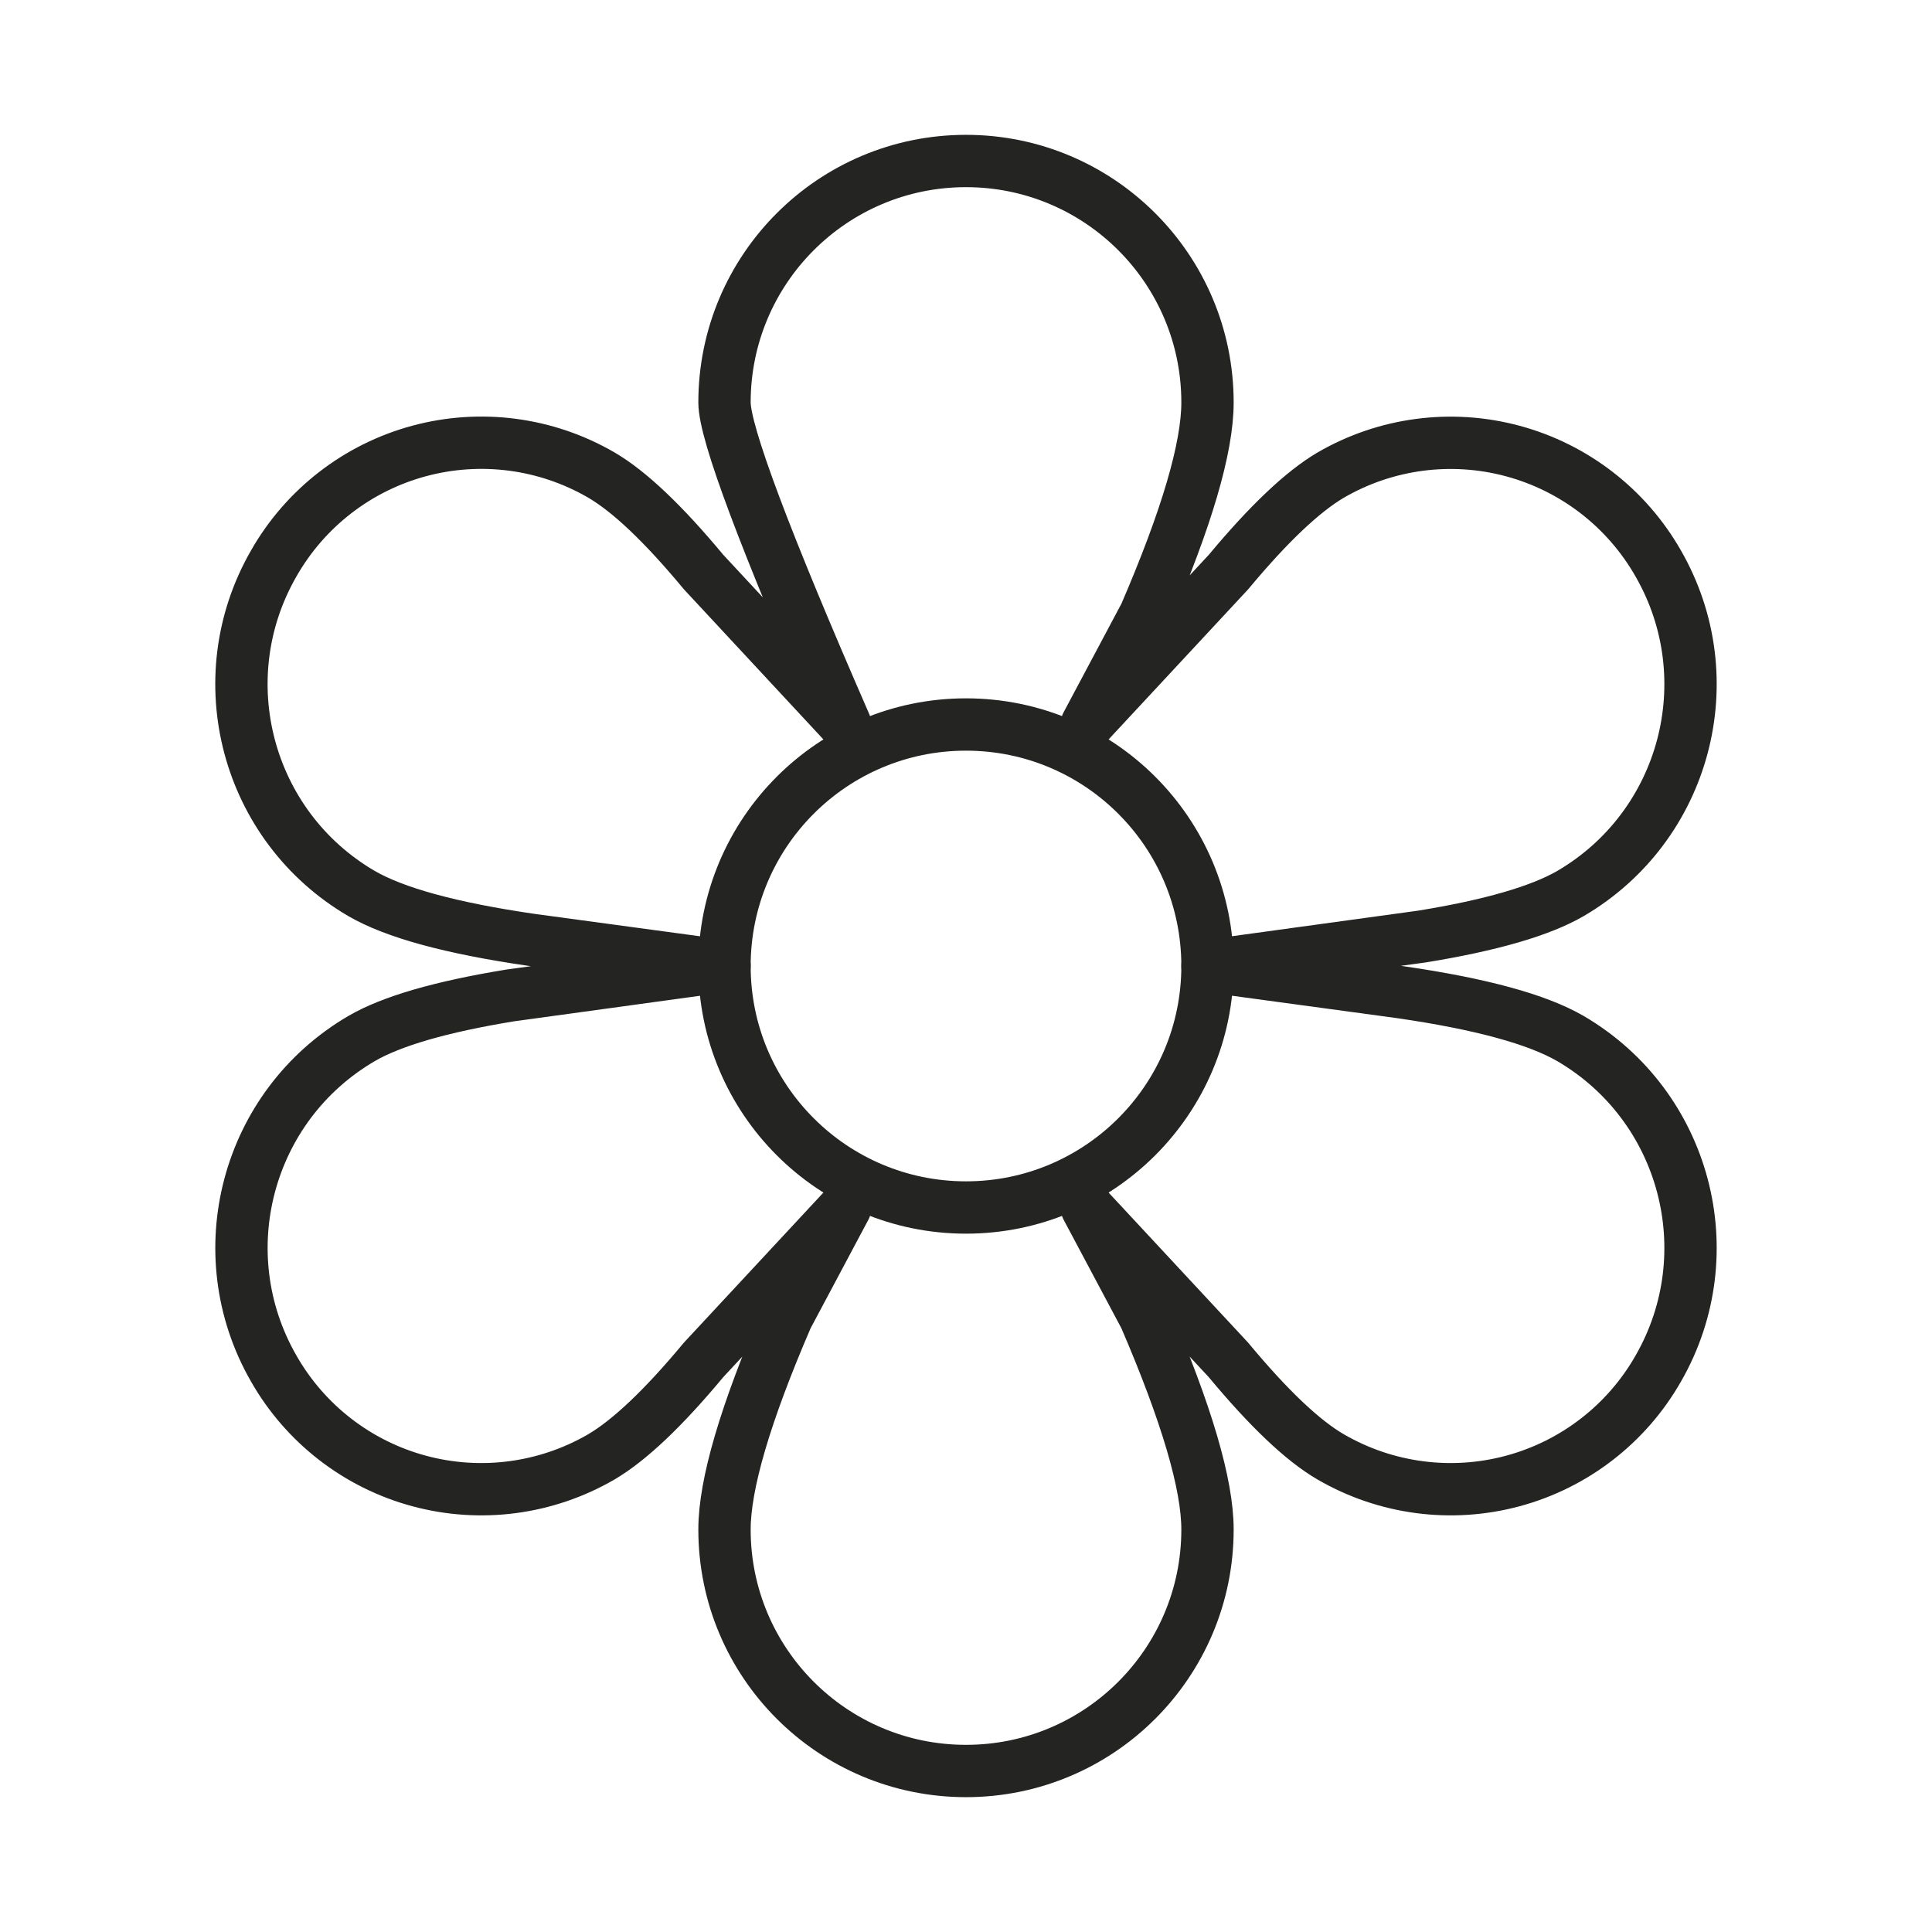
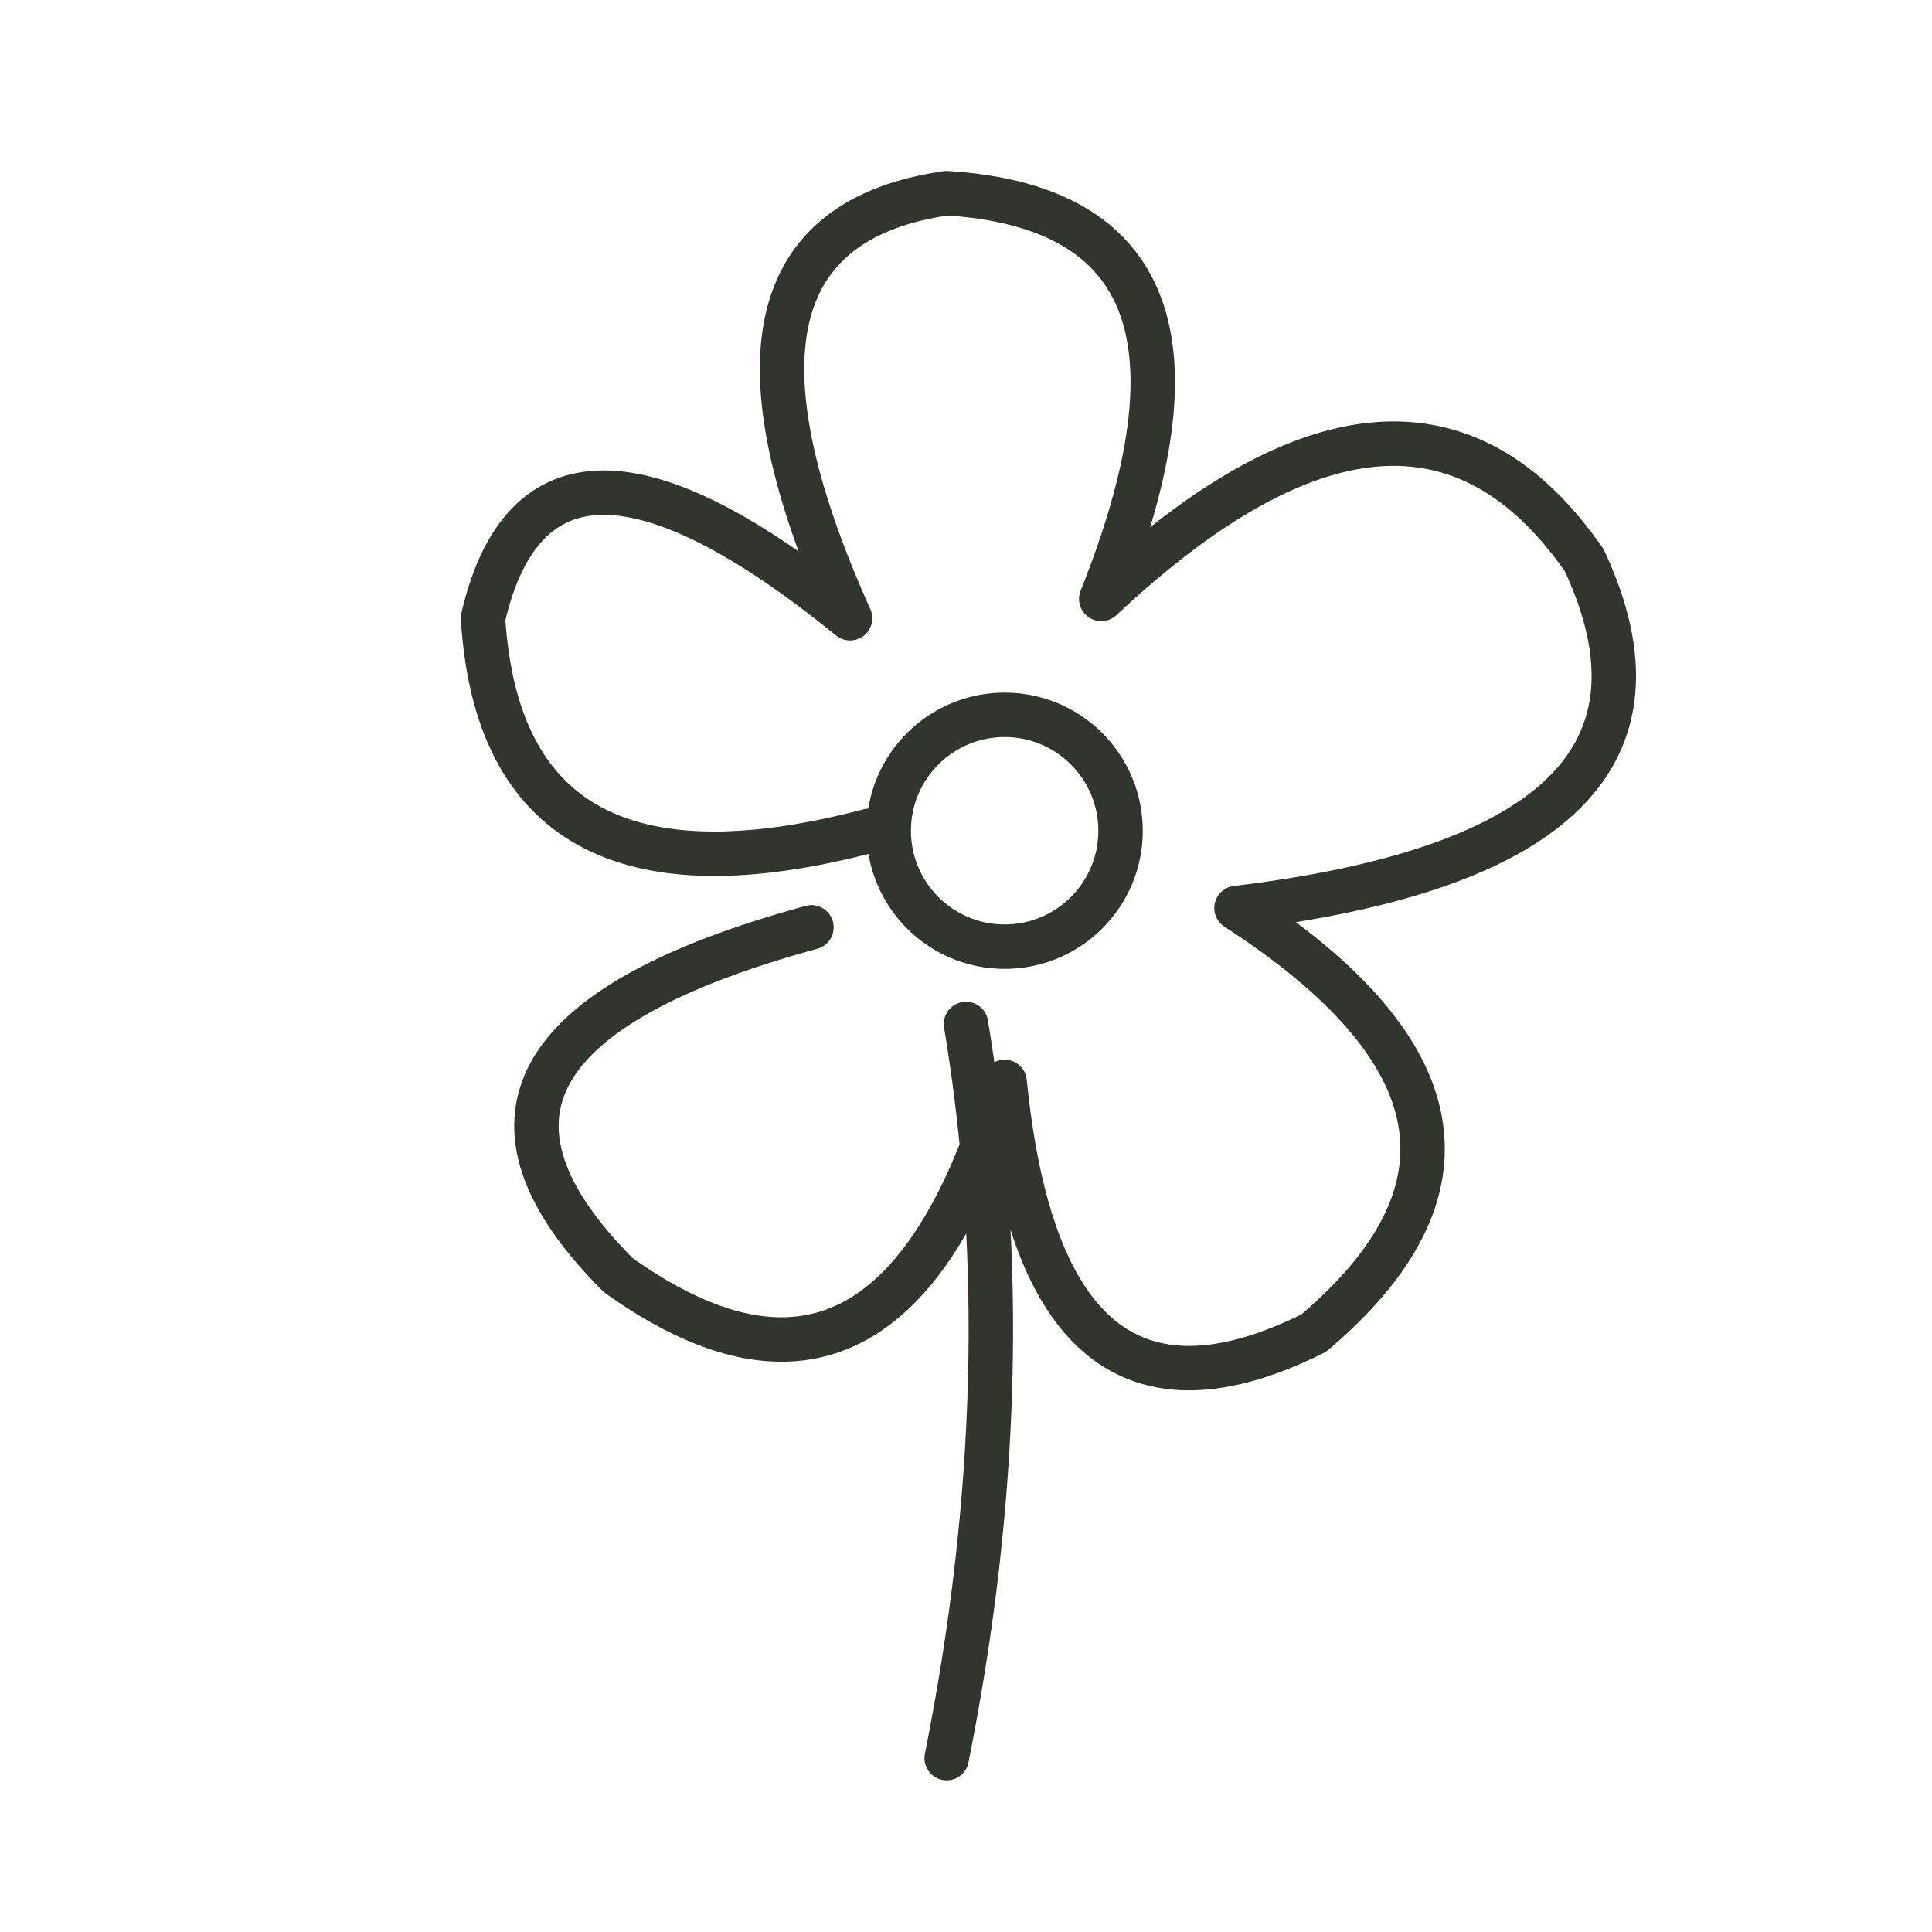
- <svg xmlns="http://www.w3.org/2000/svg" width="24" height="24" viewBox="0 0 24 24" fill="none" stroke="#242422" stroke-width="0.65" stroke-linecap="round" stroke-linejoin="round">
-   <path d="M12 12m-3 0a3 3 0 1 0 6 0a3 3 0 1 0 -6 0" />
-   <path d="M12 2a3 3 0 0 1 3 3c0 .562 -.259 1.442 -.776 2.64l-.724 1.36l1.76 -1.893c.499 -.6 .922 -1 1.27 -1.205a2.968 2.968 0 0 1 4.07 1.099a3.011 3.011 0 0 1 -1.09 4.098c-.374 .217 -.99 .396 -1.846 .535l-2.664 .366l2.4 .326c1 .145 1.698 .337 2.11 .576a3.011 3.011 0 0 1 1.09 4.098a2.968 2.968 0 0 1 -4.07 1.098c-.348 -.202 -.771 -.604 -1.27 -1.205l-1.76 -1.893l.724 1.36c.516 1.199 .776 2.079 .776 2.64a3 3 0 0 1 -6 0c0 -.562 .259 -1.442 .776 -2.64l.724 -1.36l-1.76 1.893c-.499 .601 -.922 1 -1.27 1.205a2.968 2.968 0 0 1 -4.07 -1.098a3.011 3.011 0 0 1 1.09 -4.098c.374 -.218 .99 -.396 1.846 -.536l2.664 -.366l-2.4 -.325c-1 -.145 -1.698 -.337 -2.11 -.576a3.011 3.011 0 0 1 -1.09 -4.099a2.968 2.968 0 0 1 4.07 -1.099c.348 .203 .771 .604 1.27 1.205l1.76 1.894c-1 -2.292 -1.5 -3.625 -1.5 -4a3 3 0 0 1 3 -3z" />
+ <svg xmlns="http://www.w3.org/2000/svg" fill="none" stroke="#30362e" stroke-width="2.3" stroke-linecap="round" stroke-linejoin="round" viewBox="0 0 100 100">
+   <path d="M49 91Q53 71 50 53M45 43Q26 48 25 32Q28 19 44 32Q35 12 49 10Q65 11 57 31Q73 16 82 29Q89 44 64 47Q81 58 68 69Q54 76 52 56Q46 76 32 66Q20 54 42 48" />
+   <circle cx="52" cy="43" r="6" />
</svg>
